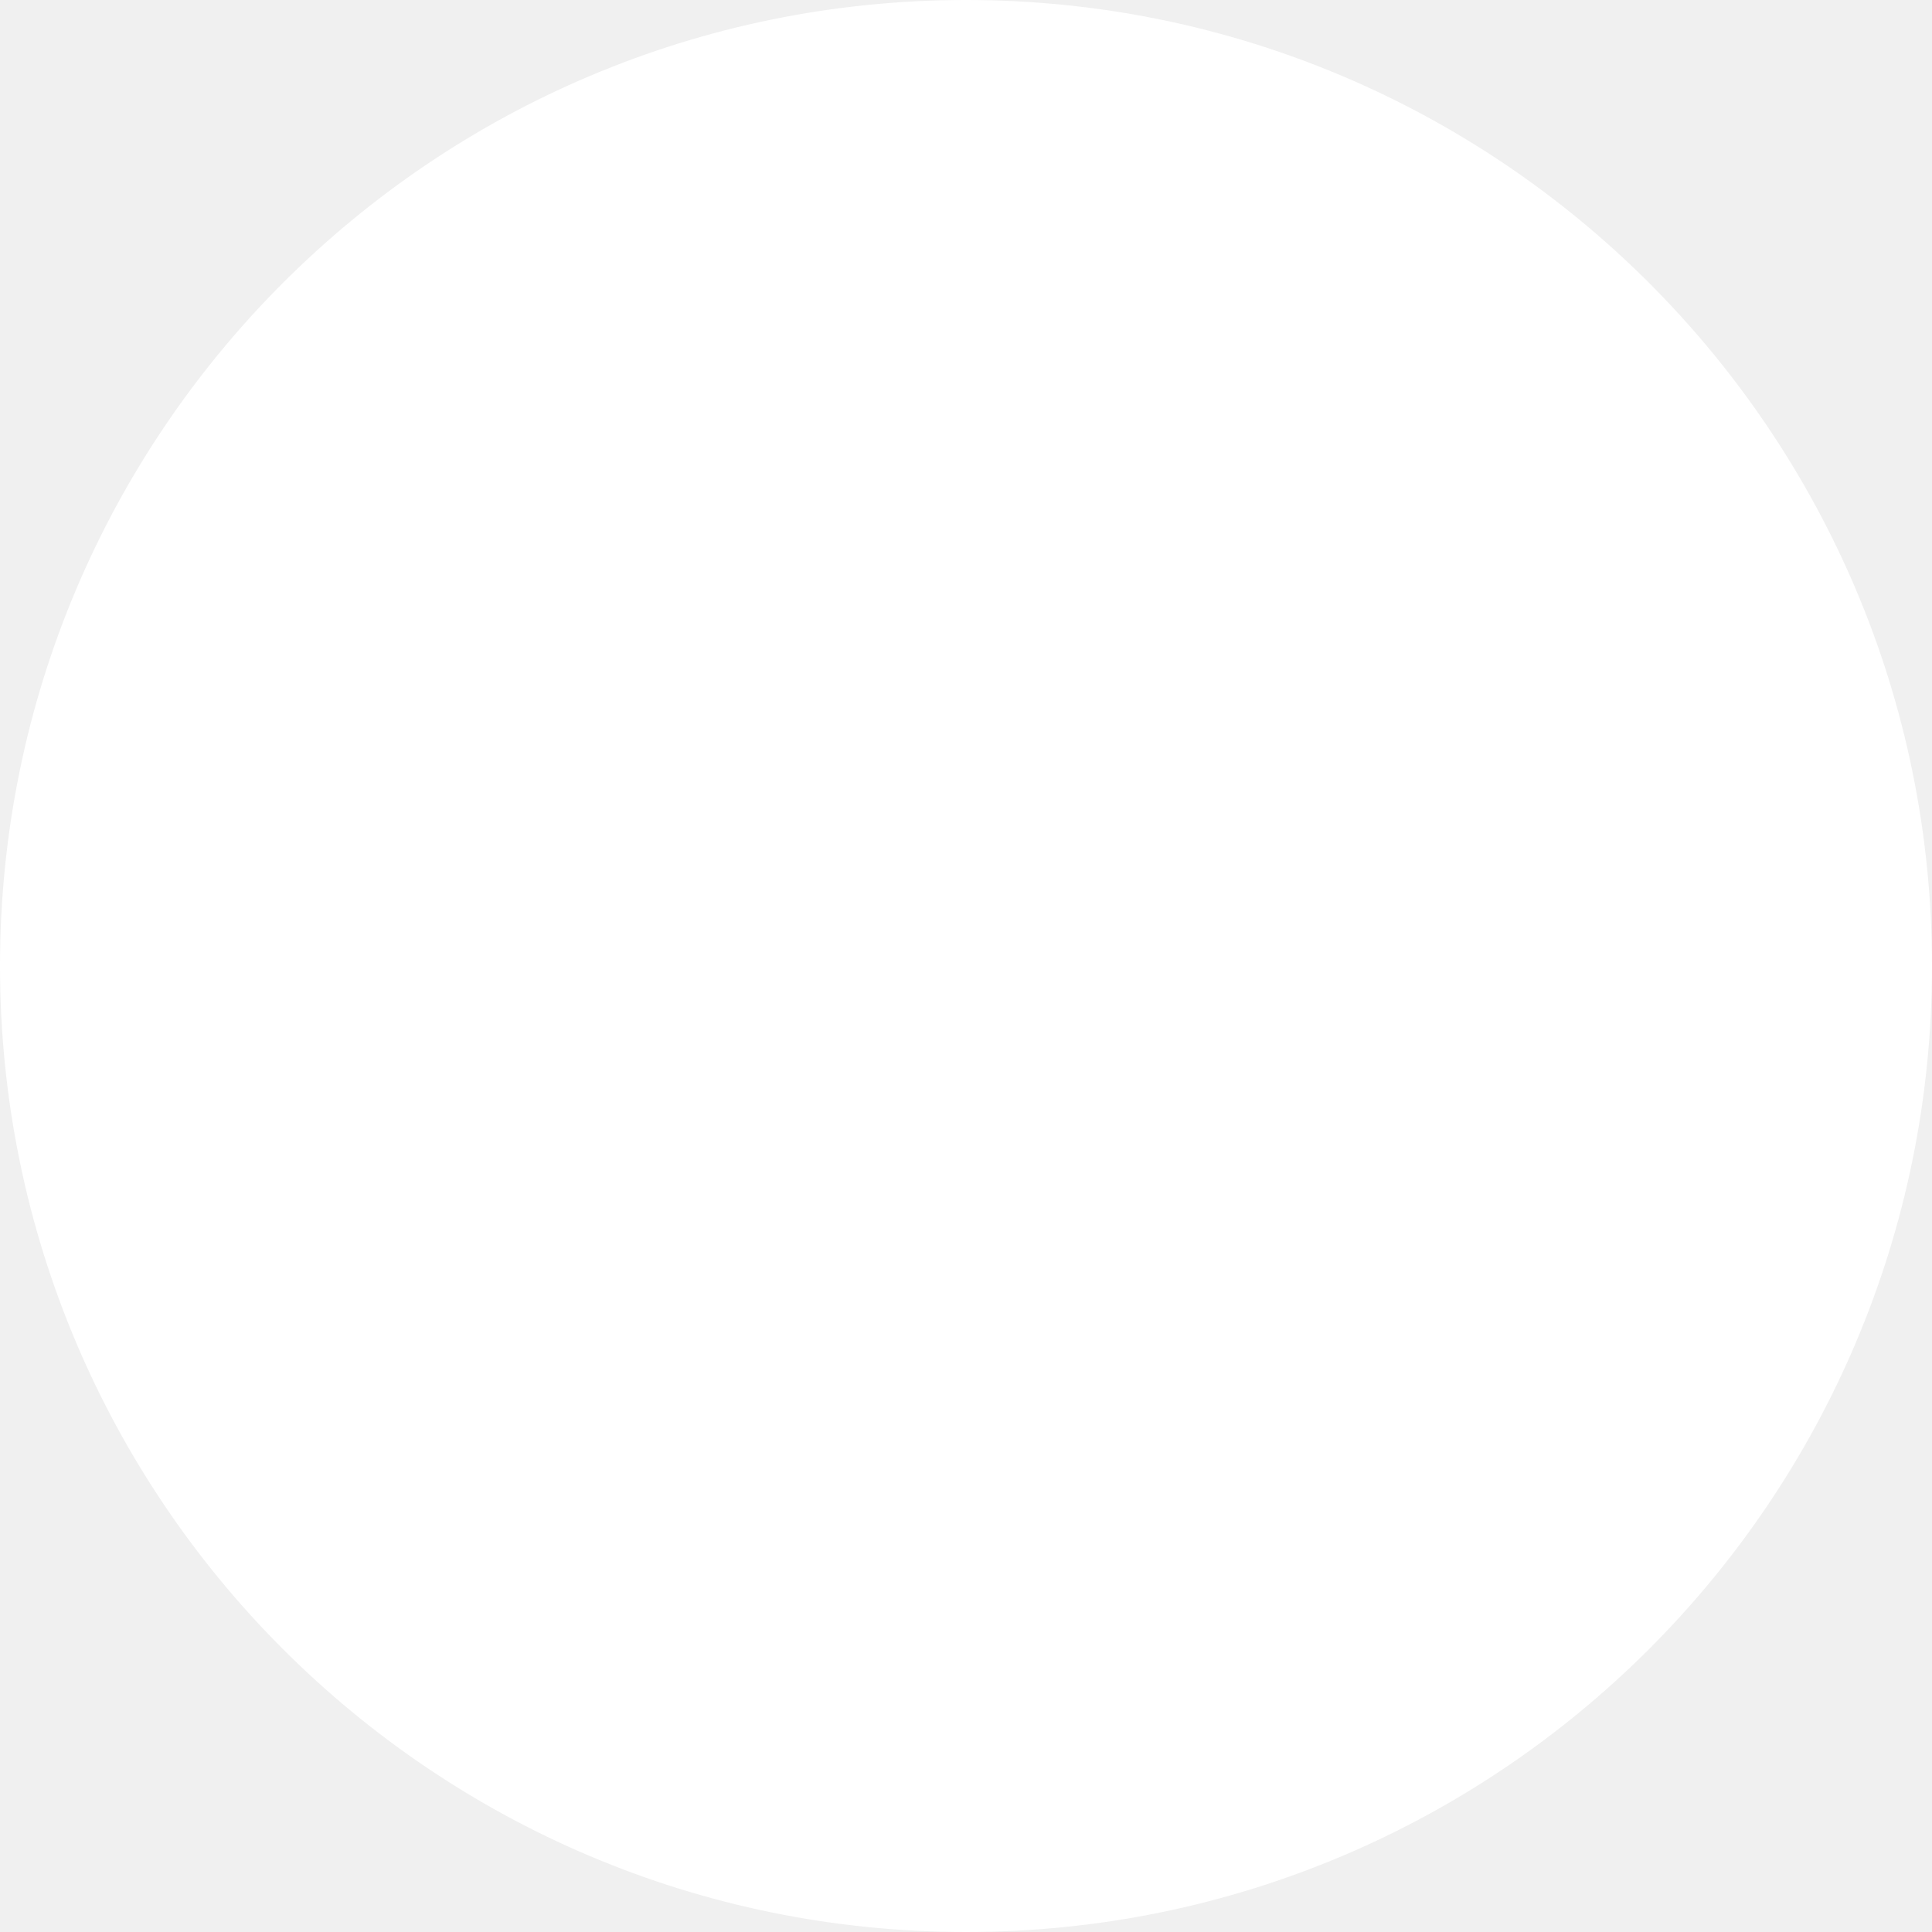
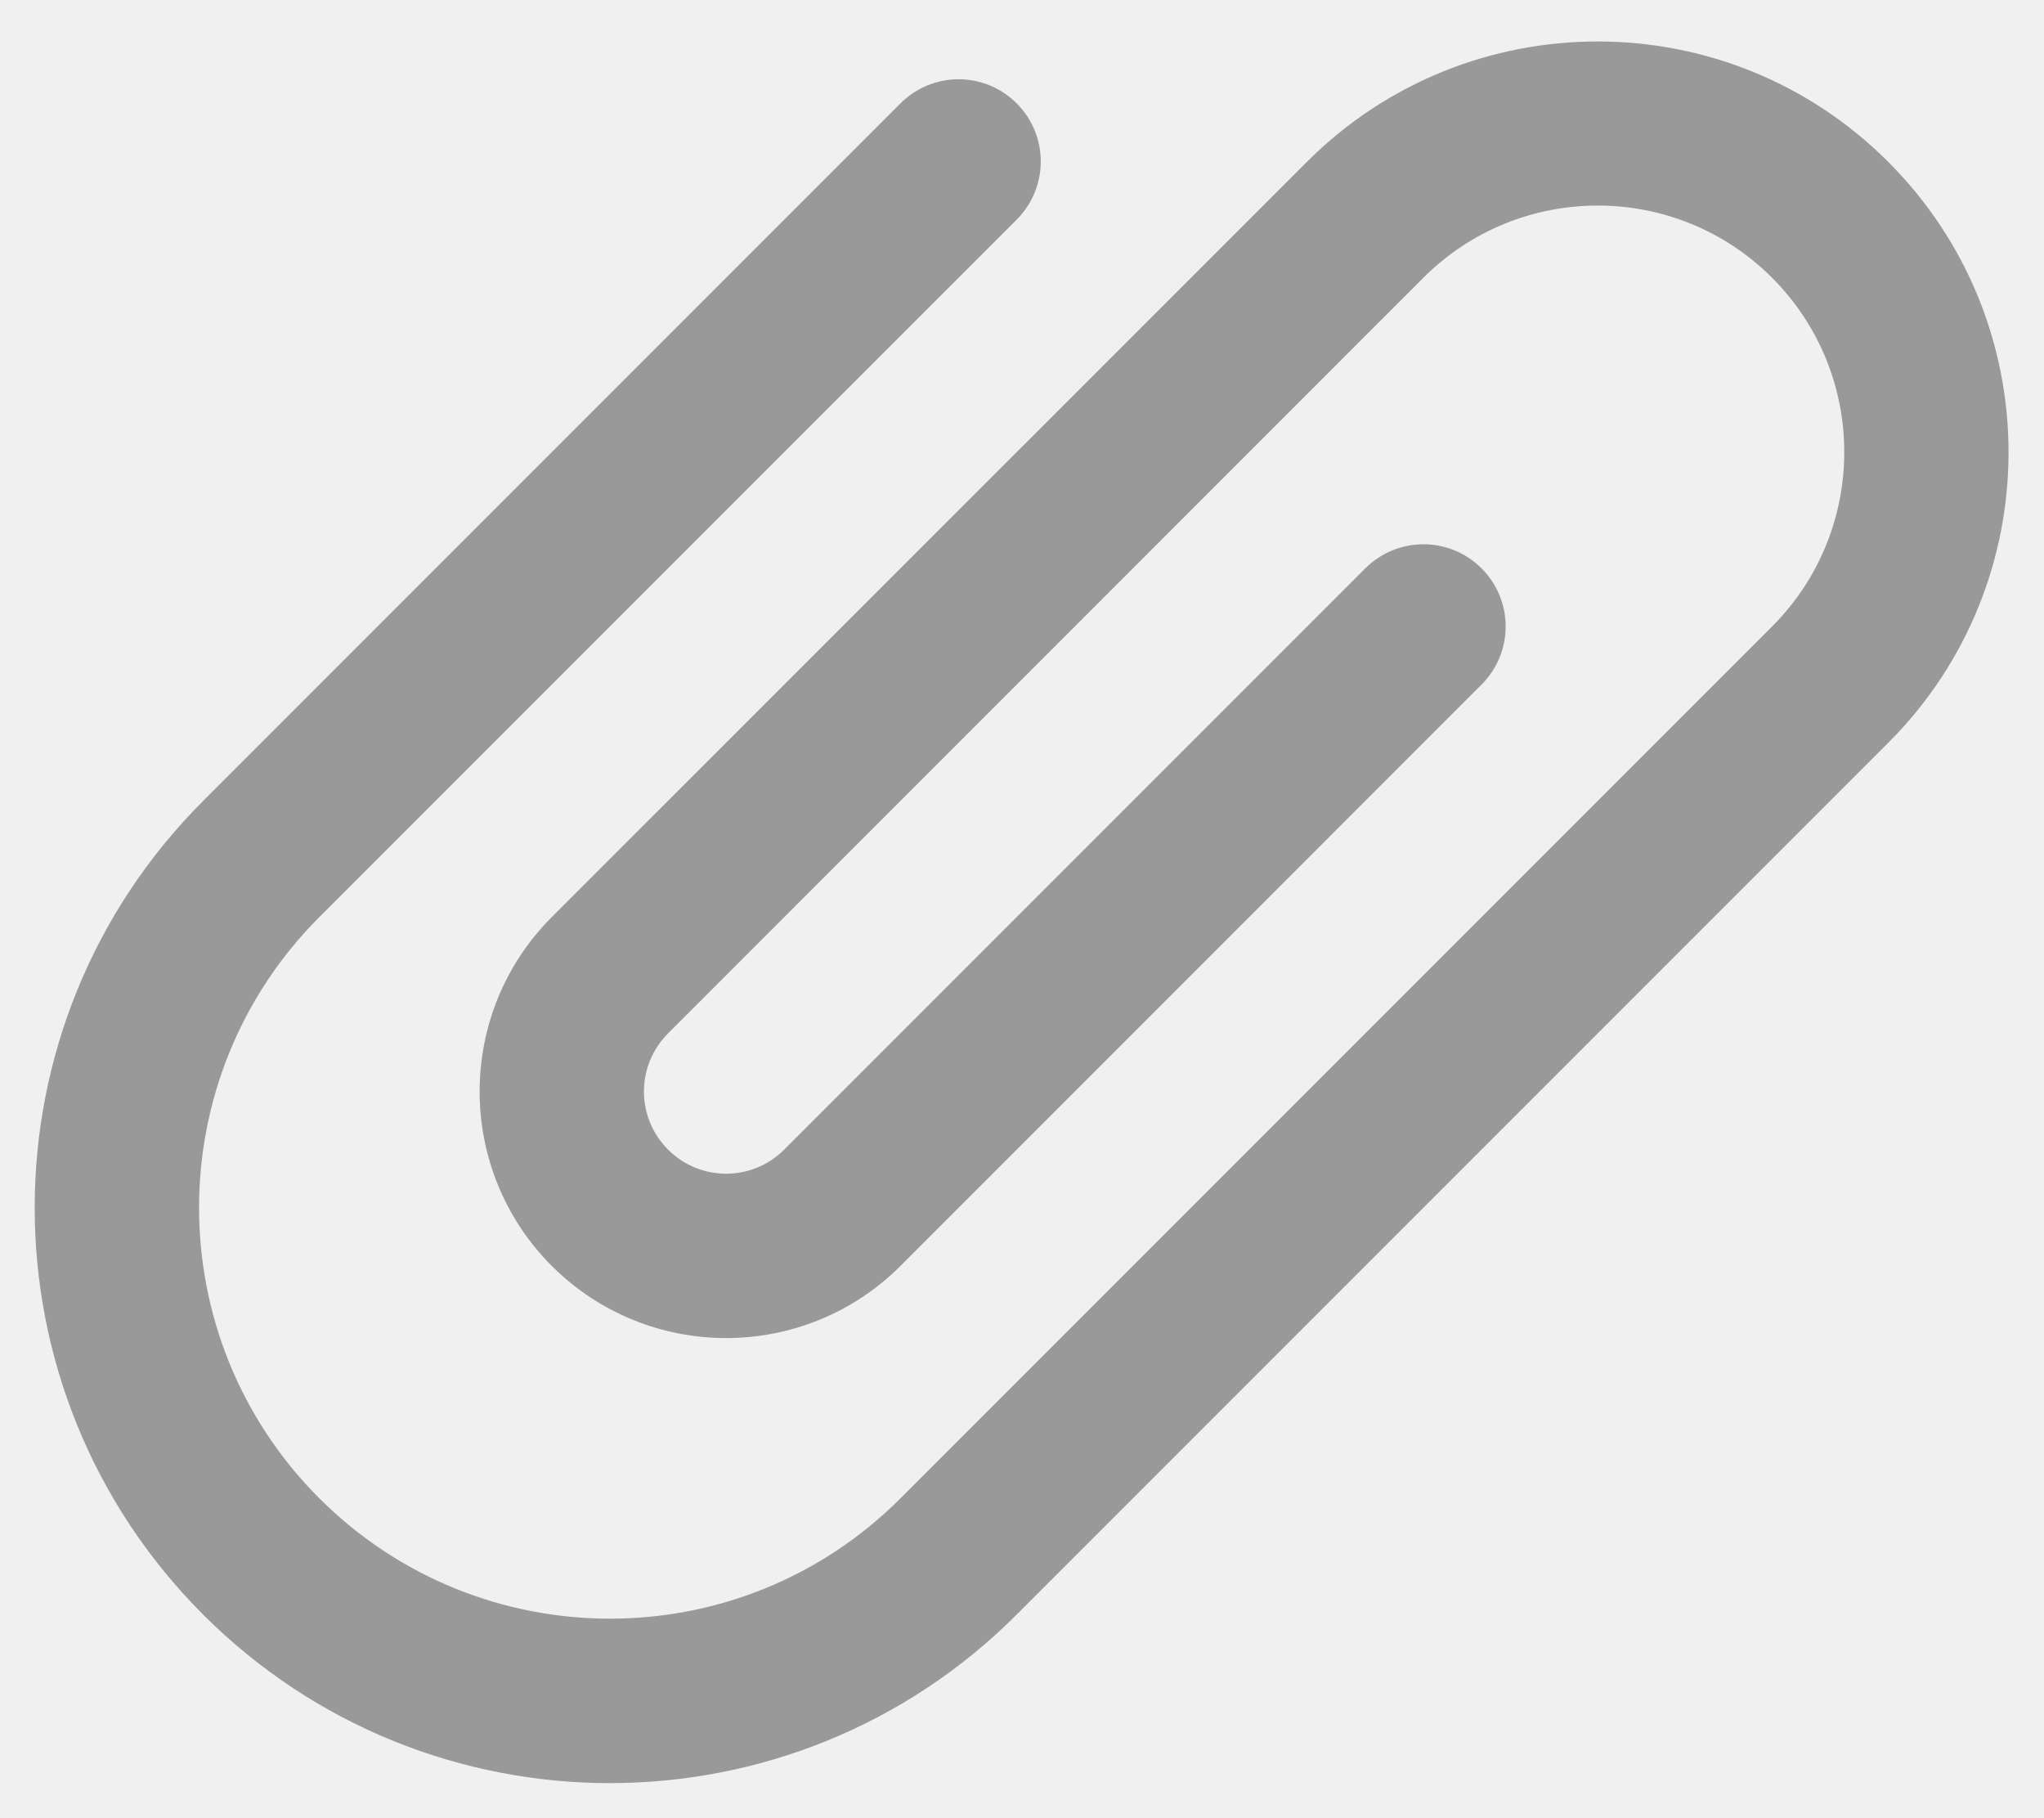
- <svg xmlns="http://www.w3.org/2000/svg" version="1.1" width="6px" height="6px">
-   <g transform="matrix(1 0 0 1 -347 -18 )">
-     <path d="M 0 3  C 0 4.657  1.343 6  3 6  C 4.657 6  6 4.657  6 3  C 6 1.343  4.657 0  3 0  C 1.343 0  0 1.343  0 3  Z " fill-rule="nonzero" fill="#ffffff" stroke="none" transform="matrix(1 0 0 1 347 18 )" />
+ <svg xmlns="http://www.w3.org/2000/svg" version="1.1" width="18px" height="16px">
+   <g transform="matrix(1 0 0 1 -303 -314 )">
+     <path d="M 16.629 6.539  C 18.041 5.127  18.041 2.836  16.627 1.424  C 15.215 0.012  12.924 0.012  11.51 1.424  L 4.859 8.074  C 4.012 8.922  4.012 10.297  4.859 11.145  C 5.707 11.992  7.082 11.992  7.93 11.145  L 13.047 6.027  C 13.33 5.744  13.33 5.287  13.047 5.004  C 12.764 4.721  12.307 4.721  12.023 5.004  L 6.906 10.121  C 6.623 10.404  6.166 10.404  5.883 10.121  C 5.6 9.838  5.6 9.381  5.883 9.098  L 12.535 2.445  C 13.383 1.598  14.758 1.598  15.605 2.445  C 16.453 3.293  16.453 4.668  15.605 5.516  L 7.93 13.191  C 6.518 14.604  4.227 14.604  2.812 13.191  C 1.4 11.779  1.4 9.488  2.812 8.074  L 8.953 1.934  C 9.236 1.65  9.236 1.193  8.953 0.91  C 8.67 0.627  8.213 0.627  7.93 0.91  L 1.789 7.051  C -0.189 9.029  -0.189 12.236  1.789 14.215  C 3.768 16.193  6.975 16.193  8.953 14.215  L 16.629 6.539  Z " fill-rule="nonzero" fill="#999999" stroke="none" transform="matrix(1 0 0 1 303 314 )" />
  </g>
</svg>
